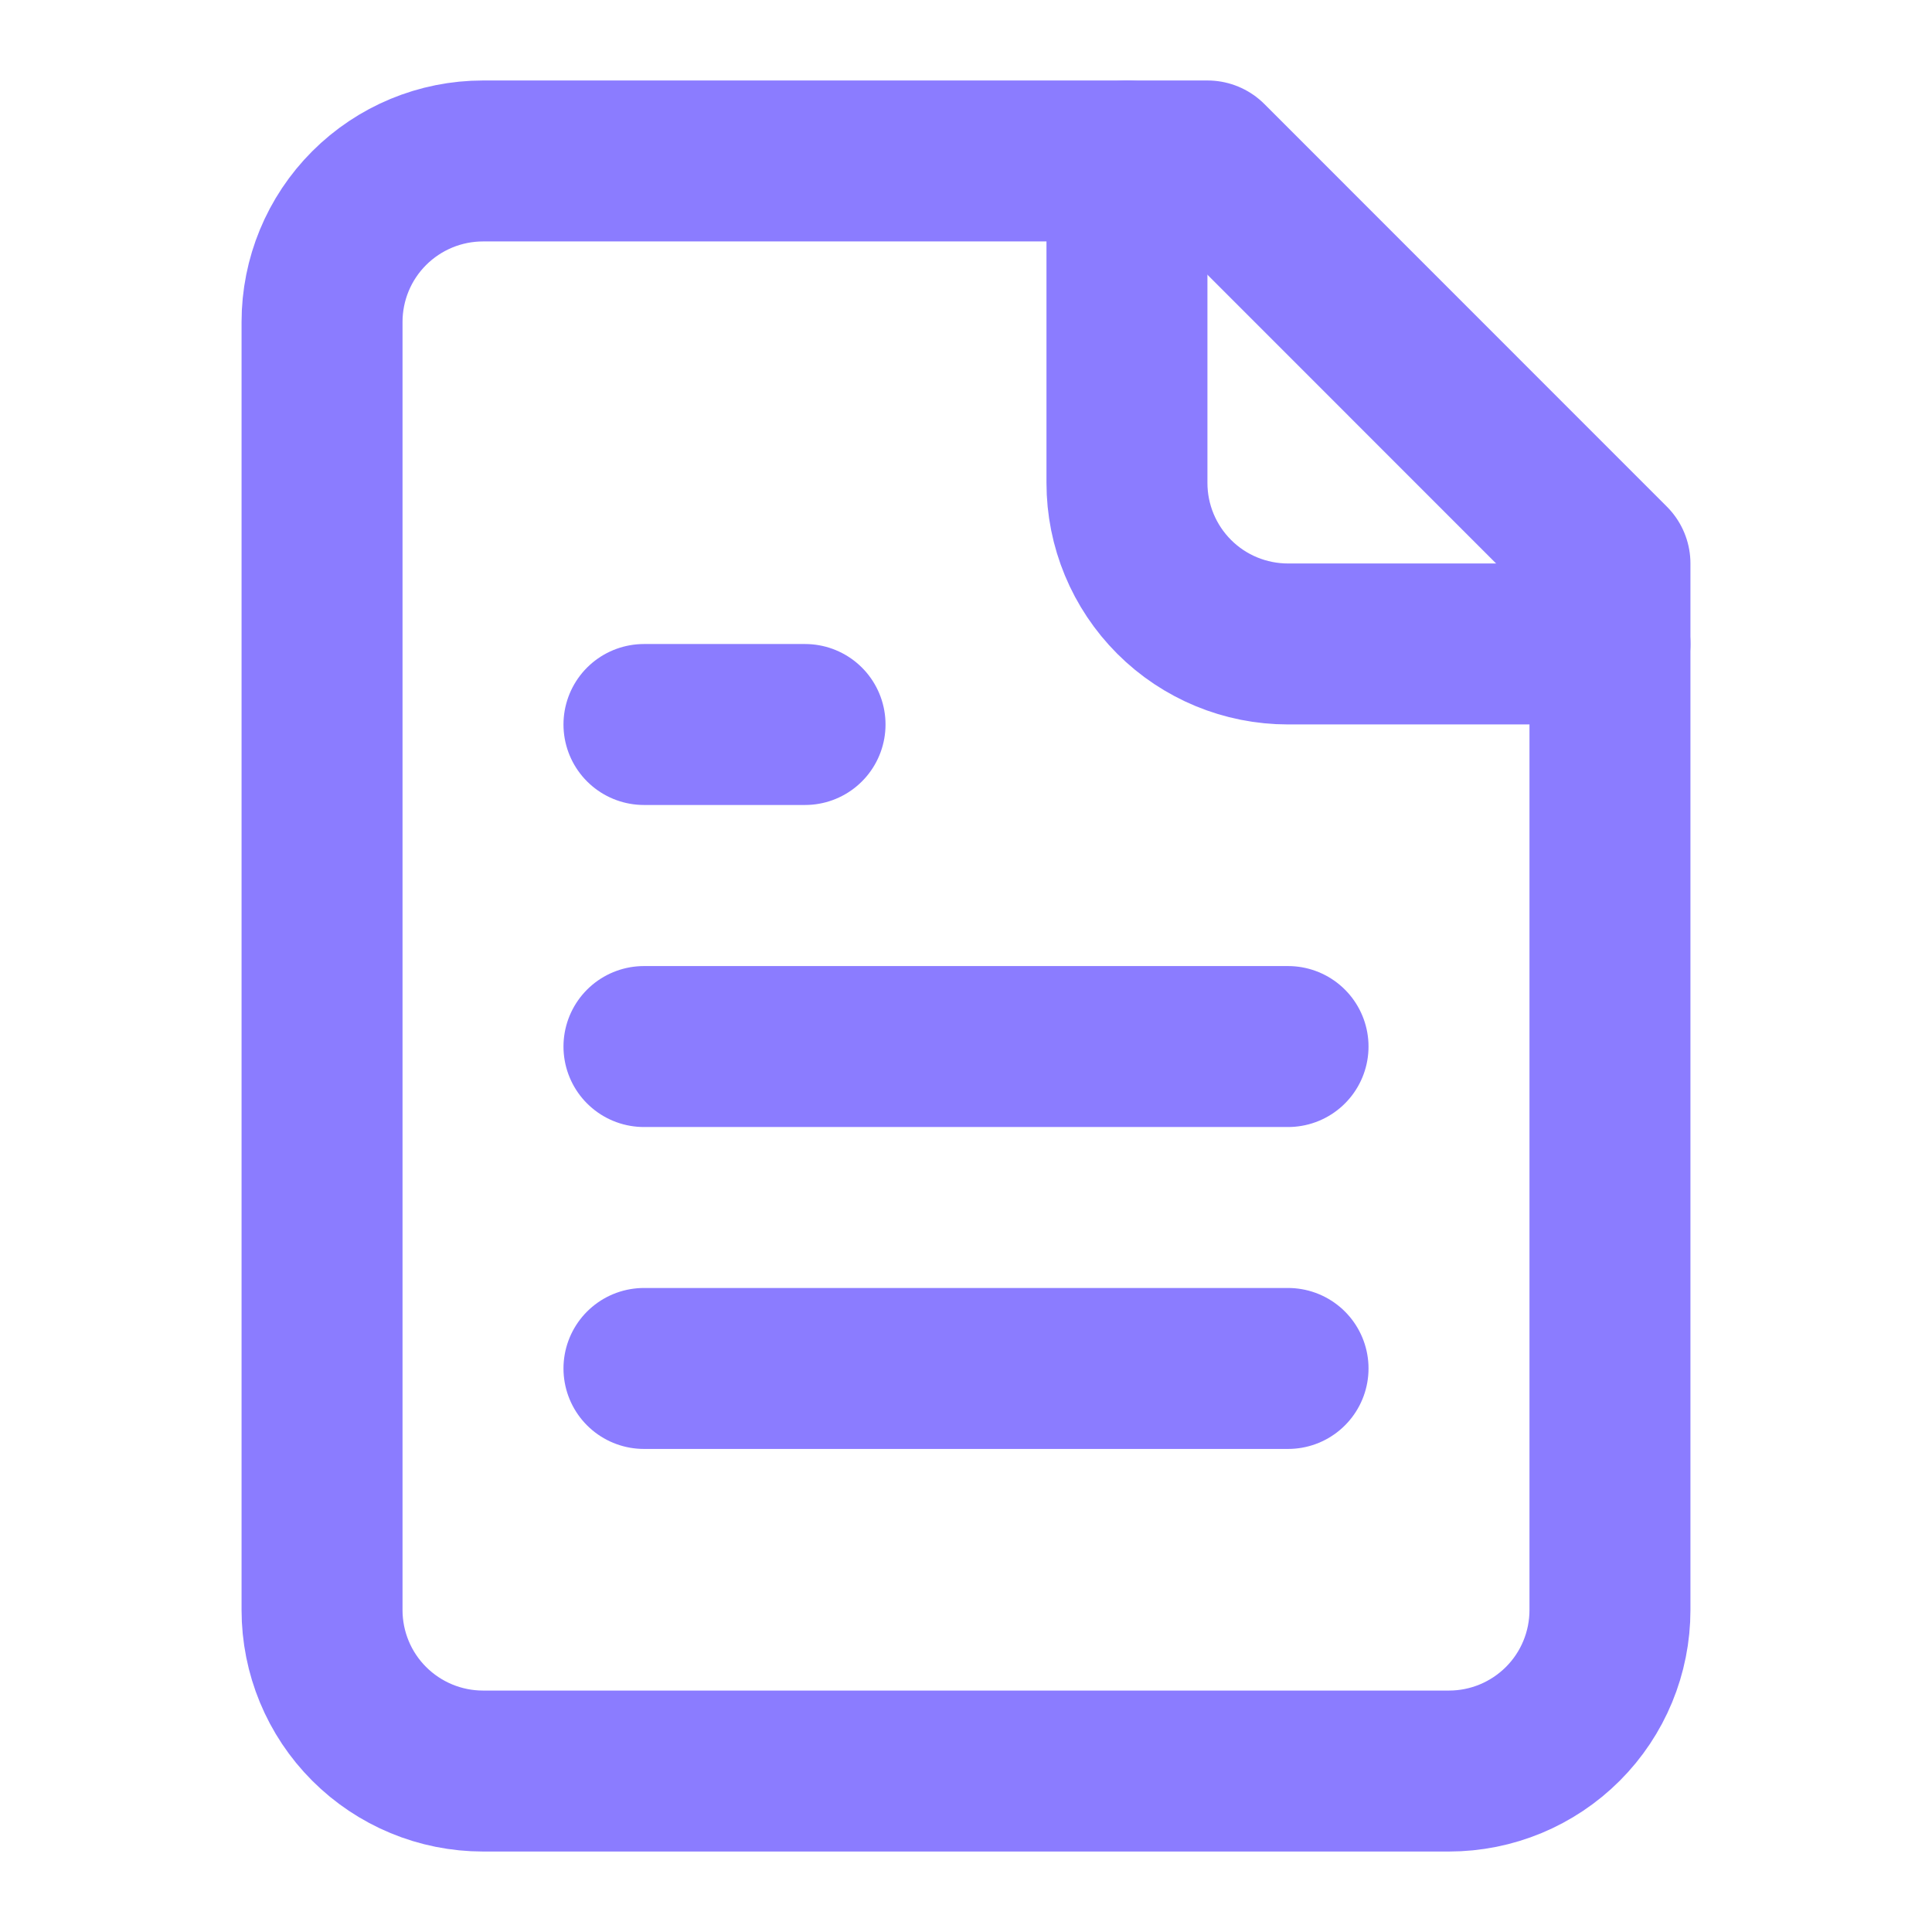
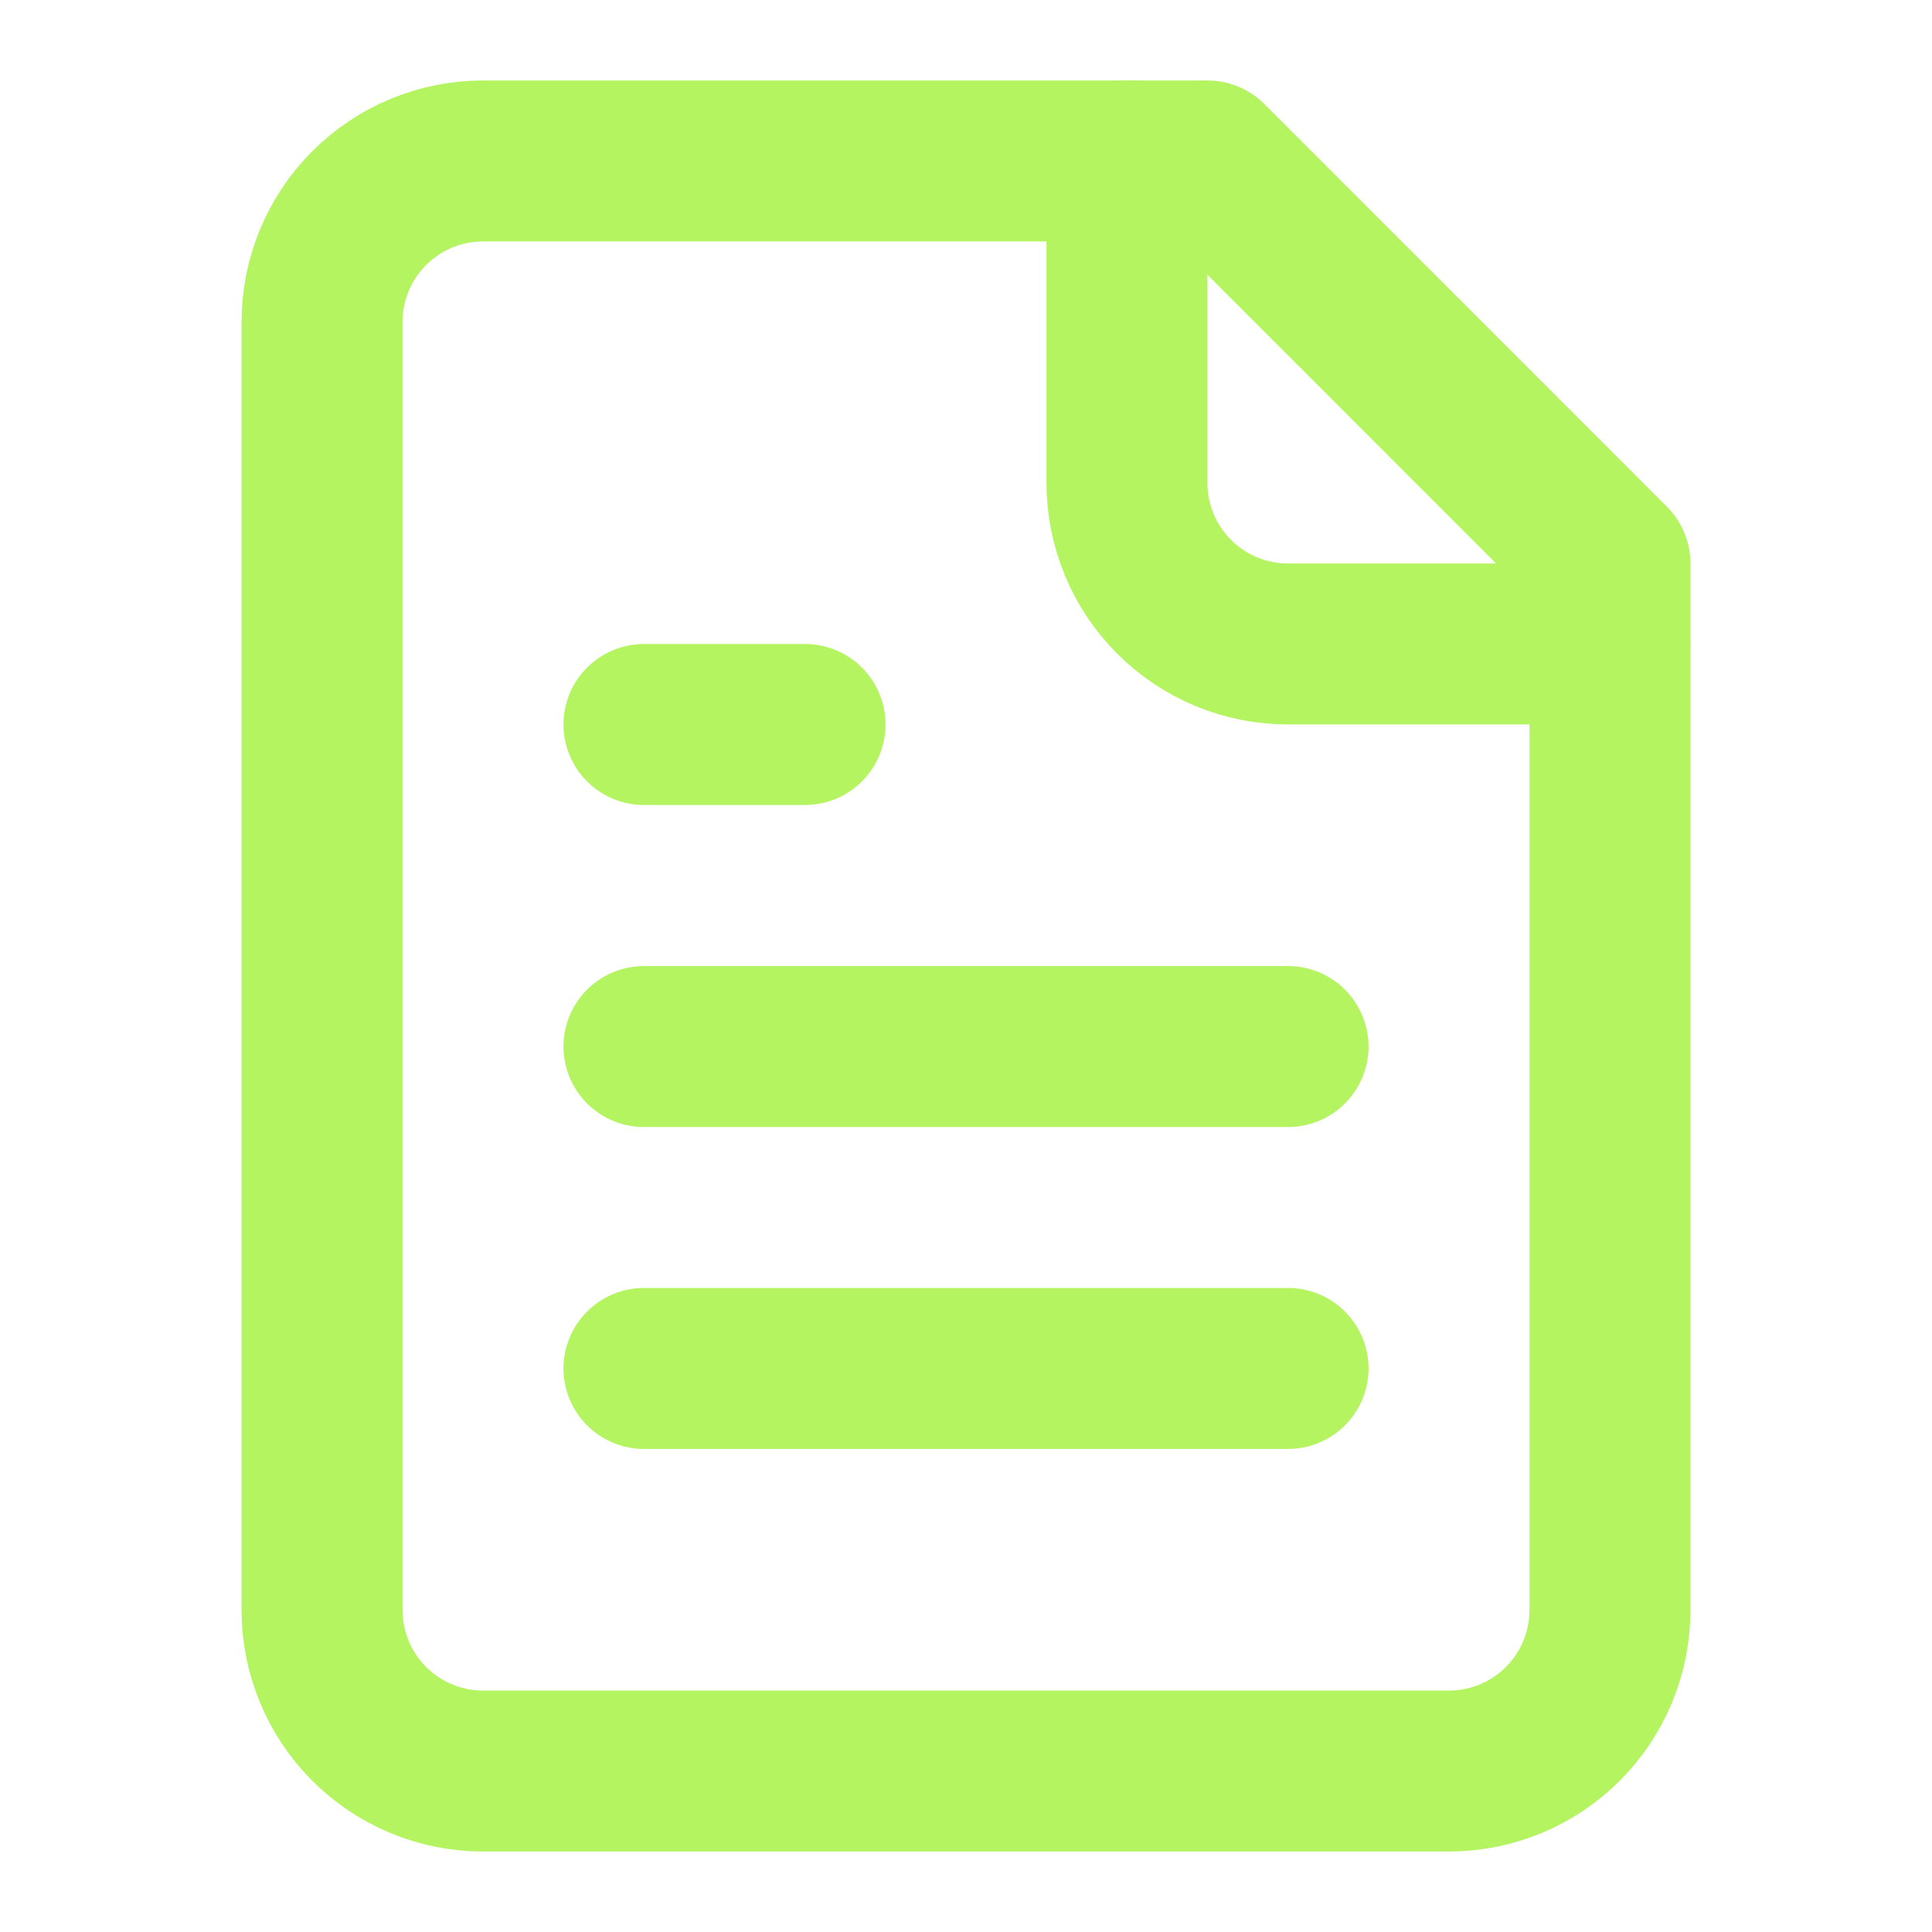
<svg xmlns="http://www.w3.org/2000/svg" preserveAspectRatio="none" overflow="visible" style="display: block;" width="16" height="16" viewBox="0 0 16 16" fill="none">
  <g id="icon">
-     <path id="Vector" d="M10 1.333H4C3.646 1.333 3.307 1.474 3.057 1.724C2.807 1.974 2.667 2.313 2.667 2.667V13.333C2.667 13.687 2.807 14.026 3.057 14.276C3.307 14.526 3.646 14.667 4 14.667H12C12.354 14.667 12.693 14.526 12.943 14.276C13.193 14.026 13.333 13.687 13.333 13.333V4.667L10 1.333Z" stroke-width="1.333" stroke-linecap="round" stroke-linejoin="round" stroke="#8B7CFF" />
-     <path id="Vector_2" d="M9.333 1.333V4C9.333 4.354 9.474 4.693 9.724 4.943C9.974 5.193 10.313 5.333 10.667 5.333H13.333" stroke-width="1.333" stroke-linecap="round" stroke-linejoin="round" stroke="#8B7CFF" />
-     <path id="Vector_3" d="M6.667 6H5.333" stroke-width="1.333" stroke-linecap="round" stroke-linejoin="round" stroke="#8B7CFF" />
-     <path id="Vector_4" d="M10.667 8.667H5.333" stroke-width="1.333" stroke-linecap="round" stroke-linejoin="round" stroke="#8B7CFF" />
-     <path id="Vector_5" d="M10.667 11.333H5.333" stroke-width="1.333" stroke-linecap="round" stroke-linejoin="round" stroke="#8B7CFF" />
+     <path id="Vector" d="M10 1.333H4C3.646 1.333 3.307 1.474 3.057 1.724C2.807 1.974 2.667 2.313 2.667 2.667V13.333C2.667 13.687 2.807 14.026 3.057 14.276C3.307 14.526 3.646 14.667 4 14.667H12C12.354 14.667 12.693 14.526 12.943 14.276C13.193 14.026 13.333 13.687 13.333 13.333V4.667L10 1.333Z" stroke-width="1.333" stroke-linecap="round" stroke-linejoin="round" stroke="#B4F461" />
+     <path id="Vector_2" d="M9.333 1.333V4C9.333 4.354 9.474 4.693 9.724 4.943C9.974 5.193 10.313 5.333 10.667 5.333H13.333" stroke-width="1.333" stroke-linecap="round" stroke-linejoin="round" stroke="#B4F461" />
+     <path id="Vector_3" d="M6.667 6H5.333" stroke-width="1.333" stroke-linecap="round" stroke-linejoin="round" stroke="#B4F461" />
+     <path id="Vector_4" d="M10.667 8.667H5.333" stroke-width="1.333" stroke-linecap="round" stroke-linejoin="round" stroke="#B4F461" />
+     <path id="Vector_5" d="M10.667 11.333H5.333" stroke-width="1.333" stroke-linecap="round" stroke-linejoin="round" stroke="#B4F461" />
  </g>
</svg>
